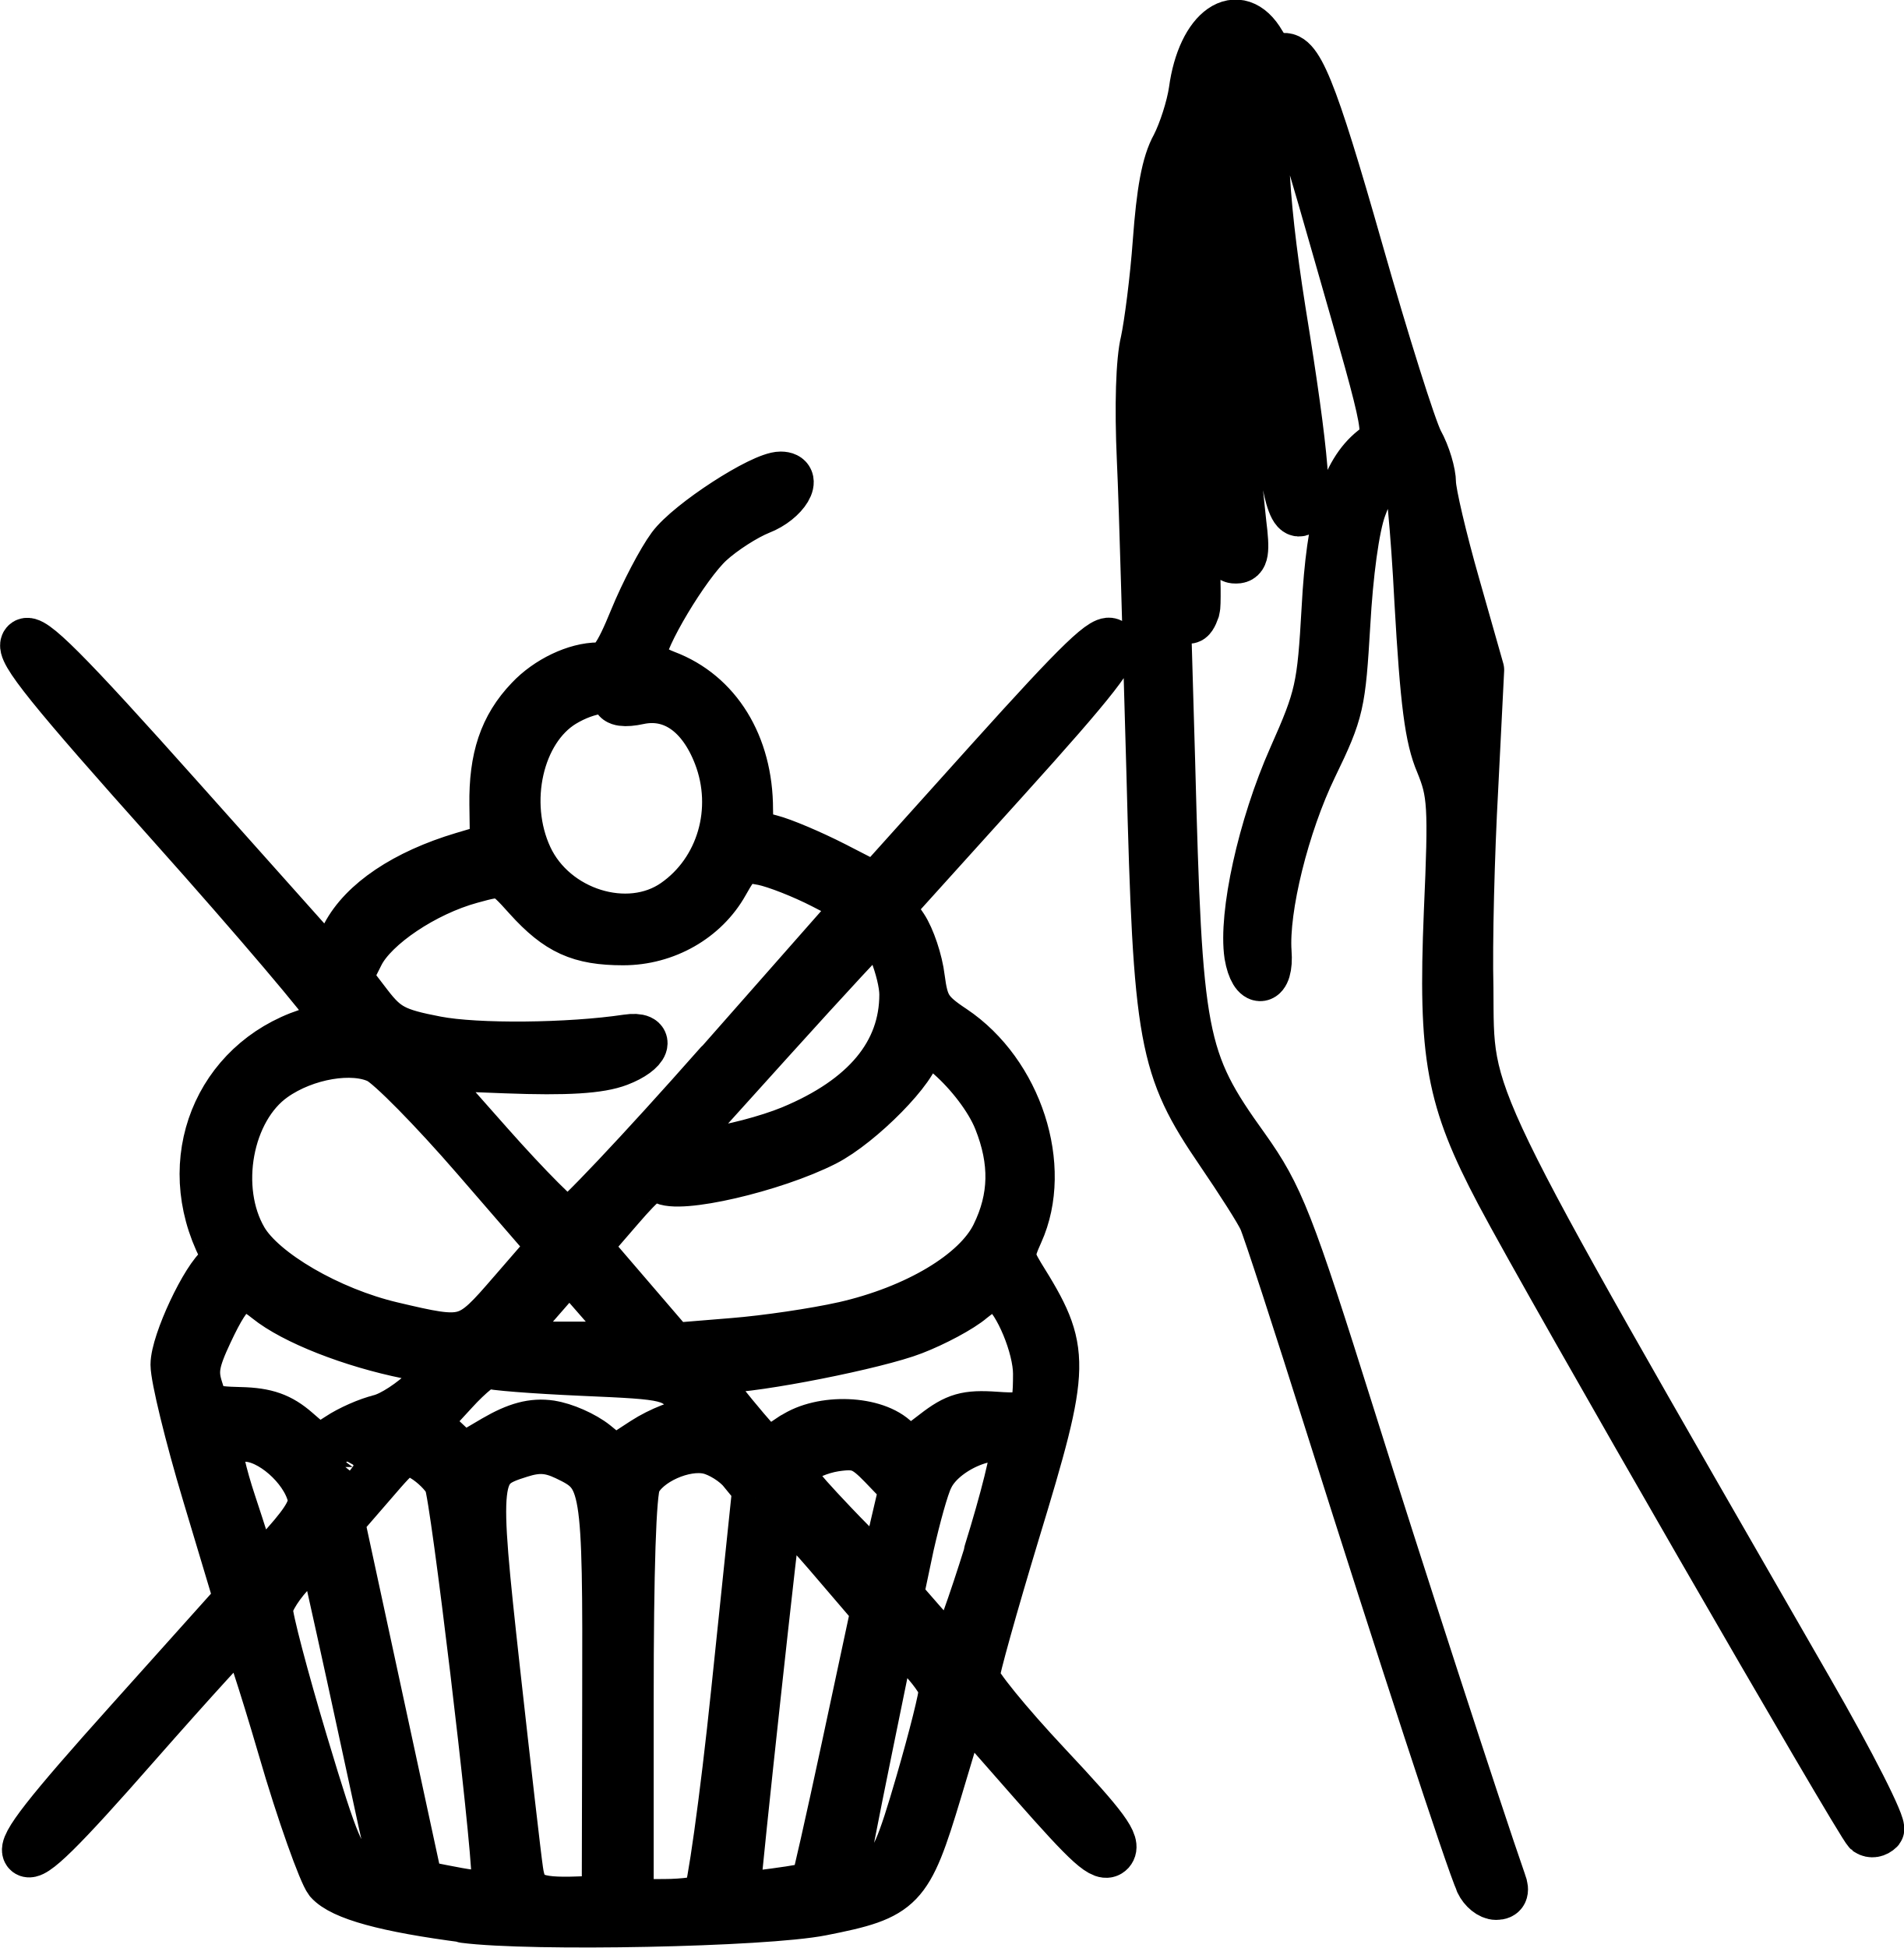
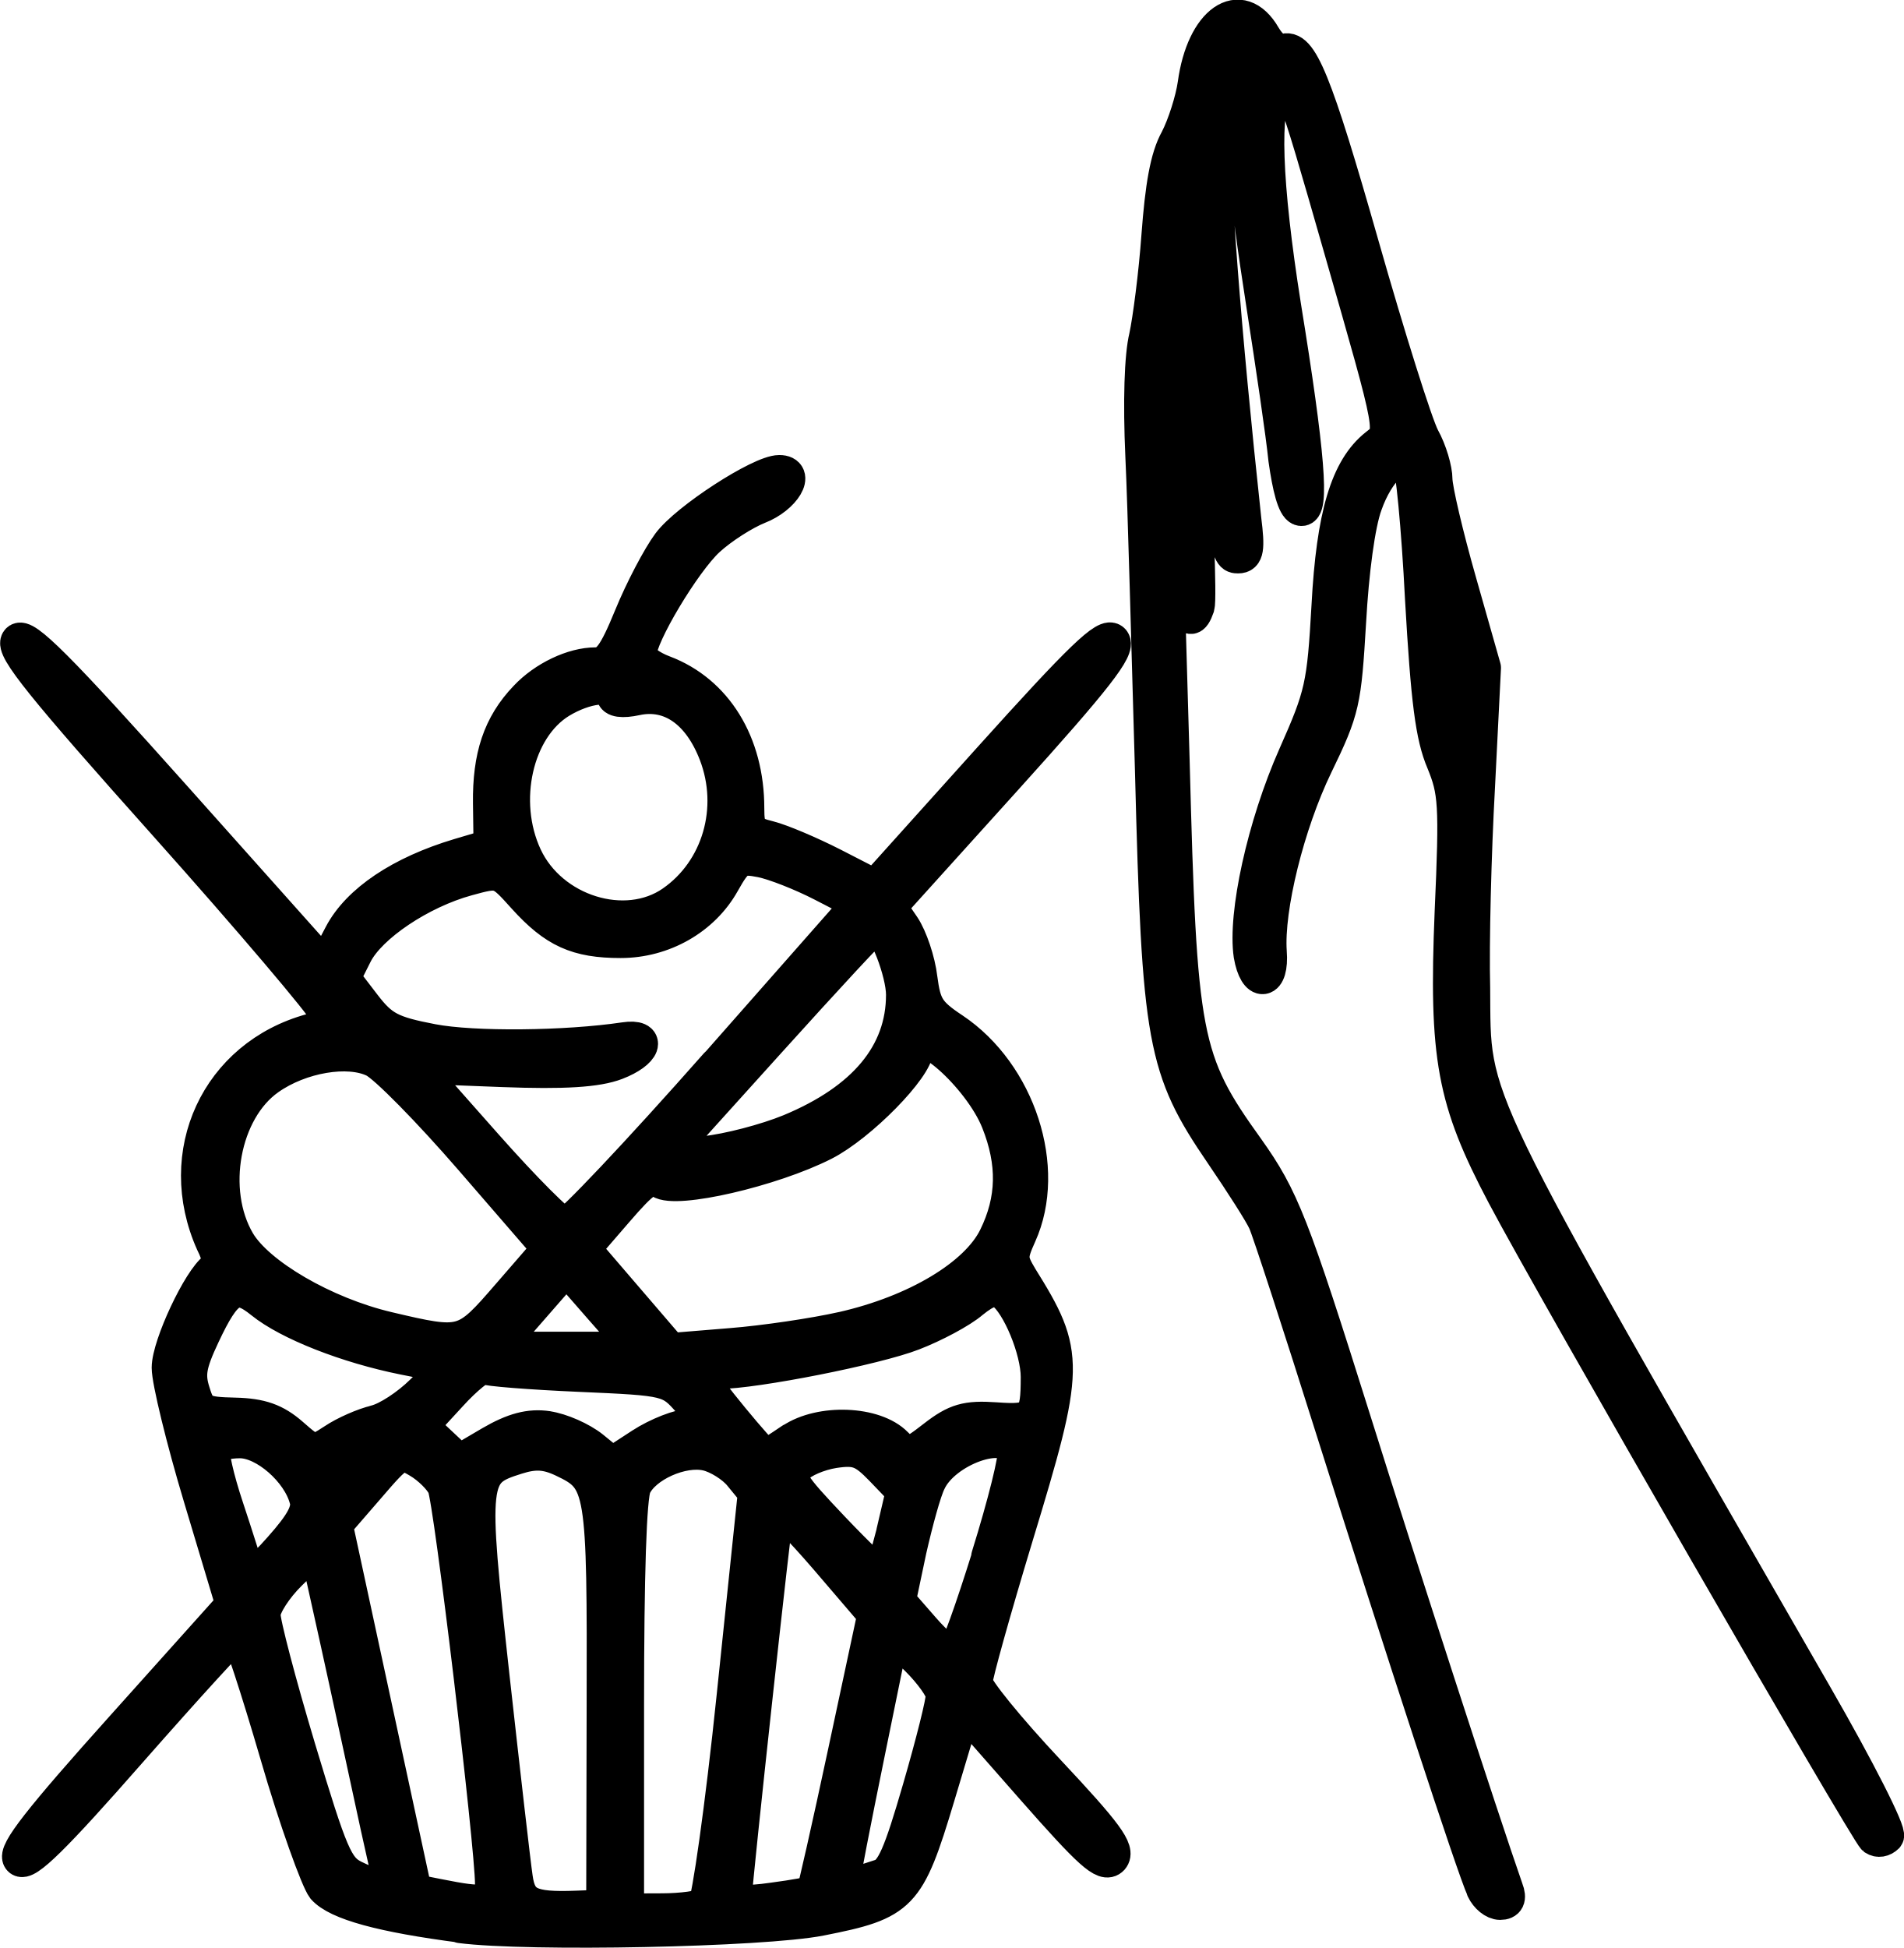
- <svg xmlns="http://www.w3.org/2000/svg" width="13.13mm" height="13.431mm" viewBox="0 0 13.13 13.431" version="1.1" id="svg1" xml:space="preserve">
+ <svg xmlns="http://www.w3.org/2000/svg" width="13.03mm" height="13.33mm" viewBox="0 0 13.03 13.33" version="1.1" id="svg1" xml:space="preserve">
  <defs id="defs1" />
-   <g id="layer1" transform="translate(-90.88762,-77.31612)">
-     <path style="fill:#000000;stroke:#000000;stroke-width:0.335;stroke-linecap:round;stroke-linejoin:round;stroke-dasharray:none;stroke-opacity:1" d="m 94.1,90.543 c -0.55,-0.071 -0.854,-0.155 -0.946,-0.259 -0.041,-0.052 -0.191,-0.464 -0.322,-0.917 -0.132,-0.452 -0.254,-0.823 -0.27,-0.823 -0.017,0 -0.346,0.361 -0.733,0.801 -0.521,0.594 -0.716,0.786 -0.755,0.742 -0.041,-0.044 0.143,-0.277 0.702,-0.9 l 0.754,-0.841 -0.219,-0.73 c -0.121,-0.402 -0.218,-0.803 -0.218,-0.891 5.7e-4,-0.153 0.212,-0.603 0.318,-0.678 0.033,-0.025 0.033,-0.078 -0.017,-0.177 -0.274,-0.612 0.033,-1.276 0.673,-1.451 0.093,-0.026 0.119,-0.059 0.099,-0.126 -0.017,-0.05 -0.506,-0.628 -1.093,-1.285 -0.837,-0.936 -1.056,-1.207 -1.012,-1.258 0.041,-0.051 0.275,0.181 1.077,1.08 l 1.022,1.145 0.111,-0.212 c 0.12,-0.229 0.411,-0.424 0.809,-0.543 l 0.216,-0.064 -0.004,-0.294 c -0.004,-0.317 0.066,-0.534 0.246,-0.722 0.126,-0.134 0.322,-0.227 0.476,-0.227 0.087,0 0.134,-0.063 0.243,-0.329 0.074,-0.181 0.192,-0.405 0.26,-0.497 0.121,-0.164 0.624,-0.49 0.754,-0.49 0.132,0 0.033,0.17 -0.143,0.238 -0.098,0.039 -0.255,0.139 -0.346,0.223 -0.164,0.151 -0.468,0.658 -0.468,0.783 0,0.036 0.074,0.092 0.165,0.126 0.355,0.134 0.572,0.485 0.572,0.929 8.4e-5,0.146 0.017,0.172 0.15,0.204 0.083,0.021 0.279,0.104 0.438,0.185 l 0.288,0.148 0.786,-0.874 c 0.624,-0.693 0.797,-0.86 0.841,-0.808 0.041,0.052 -0.11,0.249 -0.737,0.943 l -0.792,0.877 0.093,0.136 c 0.05,0.075 0.104,0.234 0.118,0.354 0.025,0.189 0.05,0.236 0.224,0.351 0.45,0.301 0.66,0.95 0.455,1.403 -0.066,0.147 -0.066,0.17 0.008,0.294 0.326,0.522 0.324,0.602 -0.033,1.775 -0.152,0.502 -0.277,0.949 -0.277,0.993 0,0.045 0.223,0.319 0.496,0.61 0.4,0.426 0.484,0.541 0.437,0.595 -0.05,0.054 -0.15,-0.039 -0.535,-0.476 l -0.477,-0.543 -0.179,0.597 c -0.205,0.682 -0.247,0.726 -0.802,0.835 -0.394,0.078 -1.998,0.11 -2.464,0.05 z m 0.97,-1.499 c 0.004,-1.511 -0.003,-1.556 -0.278,-1.687 -0.114,-0.054 -0.194,-0.059 -0.319,-0.019 -0.312,0.098 -0.316,0.133 -0.166,1.496 0.074,0.666 0.145,1.286 0.159,1.379 0.025,0.184 0.1,0.22 0.416,0.208 l 0.185,-0.007 z m 0.693,1.355 c 0.025,-0.021 0.117,-0.657 0.197,-1.43 l 0.145,-1.391 -0.096,-0.117 c -0.05,-0.064 -0.158,-0.131 -0.234,-0.148 -0.169,-0.039 -0.43,0.078 -0.497,0.223 -0.033,0.069 -0.05,0.604 -0.05,1.505 v 1.399 l 0.242,-9.49e-4 c 0.133,-3.8e-4 0.265,-0.018 0.293,-0.04 z m -1.457,-0.14 c 0,-0.266 -0.283,-2.632 -0.327,-2.723 -0.025,-0.053 -0.103,-0.13 -0.174,-0.172 -0.127,-0.075 -0.135,-0.071 -0.35,0.179 l -0.221,0.255 0.271,1.255 0.271,1.255 0.161,0.032 c 0.326,0.065 0.369,0.056 0.369,-0.082 z m 2.199,0.056 c 0.007,-0.008 0.105,-0.44 0.216,-0.959 l 0.202,-0.944 -0.328,-0.383 c -0.181,-0.21 -0.333,-0.364 -0.339,-0.342 -0.017,0.058 -0.289,2.566 -0.289,2.647 0,0.05 0.066,0.059 0.263,0.031 0.145,-0.019 0.269,-0.042 0.277,-0.05 z m -2.908,-0.126 c -0.017,-0.05 -0.11,-0.483 -0.213,-0.961 -0.103,-0.478 -0.21,-0.959 -0.235,-1.07 l -0.05,-0.201 -0.178,0.175 c -0.098,0.096 -0.179,0.222 -0.181,0.28 -0.002,0.058 0.107,0.472 0.241,0.919 0.221,0.734 0.258,0.82 0.378,0.88 0.192,0.093 0.26,0.087 0.231,-0.021 z m 3.369,0.015 c 0.083,-0.026 0.135,-0.149 0.265,-0.597 0.09,-0.31 0.163,-0.599 0.16,-0.643 -0.002,-0.043 -0.083,-0.155 -0.176,-0.247 l -0.172,-0.169 -0.169,0.827 c -0.093,0.455 -0.169,0.846 -0.169,0.87 1.66e-4,0.024 0.033,0.031 0.083,0.017 0.041,-0.014 0.126,-0.04 0.182,-0.059 z m 0.736,-2.187 c 0.112,-0.359 0.193,-0.684 0.179,-0.722 -0.058,-0.165 -0.482,-0.013 -0.585,0.208 -0.033,0.064 -0.09,0.275 -0.134,0.468 l -0.074,0.351 0.166,0.19 c 0.091,0.105 0.185,0.183 0.207,0.174 0.025,-0.008 0.132,-0.31 0.244,-0.669 z m -4.667,-0.393 c -0.05,-0.192 -0.283,-0.397 -0.455,-0.397 -0.087,0 -0.169,0.021 -0.183,0.047 -0.017,0.026 0.025,0.21 0.091,0.408 0.066,0.198 0.127,0.395 0.14,0.436 0.017,0.054 0.083,0.009 0.229,-0.156 0.153,-0.172 0.199,-0.258 0.179,-0.338 z m 4.017,0.227 0.066,-0.282 -0.145,-0.151 c -0.124,-0.128 -0.172,-0.147 -0.33,-0.123 -0.101,0.016 -0.216,0.065 -0.257,0.111 -0.066,0.075 -0.041,0.113 0.249,0.419 0.176,0.185 0.328,0.33 0.335,0.322 0.008,-0.008 0.041,-0.142 0.083,-0.297 z m -3.733,-0.421 c 0.087,-0.112 0.087,-0.113 -0.017,-0.05 -0.058,0.034 -0.103,0.085 -0.103,0.113 0,0.075 0.025,0.064 0.12,-0.062 z m 1.365,-0.291 c 0.093,0.013 0.231,0.074 0.307,0.135 l 0.136,0.111 0.201,-0.131 c 0.111,-0.072 0.263,-0.131 0.338,-0.132 l 0.137,-3.79e-4 -0.141,-0.161 c -0.14,-0.16 -0.145,-0.161 -0.759,-0.188 -0.34,-0.015 -0.633,-0.038 -0.653,-0.052 -0.017,-0.014 -0.125,0.071 -0.232,0.189 l -0.197,0.214 0.13,0.122 0.13,0.122 0.216,-0.127 c 0.155,-0.09 0.265,-0.12 0.388,-0.102 z m -1.178,-0.041 c 0.083,-0.019 0.225,-0.113 0.321,-0.208 l 0.177,-0.174 -0.303,-0.06 c -0.388,-0.078 -0.788,-0.235 -0.97,-0.382 -0.178,-0.144 -0.25,-0.103 -0.406,0.23 -0.093,0.198 -0.105,0.269 -0.066,0.39 0.041,0.135 0.066,0.148 0.285,0.153 0.179,0.004 0.277,0.039 0.389,0.137 0.147,0.129 0.152,0.13 0.29,0.04 0.074,-0.05 0.206,-0.108 0.286,-0.126 z m 2.851,0.123 c 0.197,-0.133 0.569,-0.118 0.711,0.028 0.083,0.084 0.096,0.082 0.265,-0.049 0.147,-0.114 0.22,-0.135 0.42,-0.121 0.264,0.019 0.288,-0.006 0.288,-0.291 0,-0.185 -0.131,-0.501 -0.24,-0.58 -0.05,-0.036 -0.111,-0.018 -0.213,0.065 -0.074,0.064 -0.259,0.162 -0.402,0.217 -0.25,0.098 -1.083,0.263 -1.33,0.263 -0.066,0 -0.121,0.017 -0.121,0.038 0,0.033 0.418,0.541 0.445,0.541 0.006,0 0.085,-0.05 0.176,-0.112 z m -1.302,-0.901 -0.241,-0.276 -0.241,0.276 -0.241,0.276 h 0.483 0.483 z m 1.649,0.139 c 0.503,-0.114 0.919,-0.363 1.048,-0.627 0.126,-0.256 0.131,-0.508 0.017,-0.793 -0.123,-0.308 -0.559,-0.695 -0.559,-0.495 0,0.126 -0.387,0.52 -0.634,0.646 -0.354,0.18 -1.015,0.333 -1.12,0.258 -0.066,-0.045 -0.119,-0.007 -0.301,0.204 l -0.224,0.259 0.298,0.347 0.298,0.347 0.415,-0.034 c 0.228,-0.018 0.57,-0.069 0.761,-0.112 z m -2.282,-0.233 0.274,-0.316 -0.529,-0.611 c -0.291,-0.336 -0.591,-0.641 -0.668,-0.678 -0.178,-0.087 -0.506,-0.032 -0.725,0.123 -0.312,0.22 -0.413,0.769 -0.207,1.12 0.134,0.227 0.591,0.493 1.024,0.595 0.518,0.122 0.526,0.12 0.83,-0.232 z m 1.424,-1.576 0.972,-1.103 -0.254,-0.131 c -0.14,-0.072 -0.326,-0.145 -0.415,-0.163 -0.147,-0.029 -0.17,-0.016 -0.265,0.153 -0.136,0.243 -0.407,0.398 -0.699,0.398 -0.298,0 -0.45,-0.069 -0.658,-0.299 -0.168,-0.187 -0.169,-0.187 -0.392,-0.126 -0.321,0.088 -0.666,0.32 -0.765,0.513 l -0.084,0.167 0.141,0.184 c 0.122,0.159 0.186,0.193 0.469,0.247 0.28,0.054 0.915,0.048 1.316,-0.012 0.175,-0.026 0.136,0.087 -0.058,0.161 -0.131,0.05 -0.356,0.064 -0.778,0.048 l -0.594,-0.023 0.479,0.541 c 0.264,0.298 0.508,0.543 0.545,0.545 0.033,0.002 0.502,-0.493 1.037,-1.099 z m 0.498,0.456 c 0.511,-0.212 0.775,-0.529 0.775,-0.933 0,-0.154 -0.125,-0.476 -0.183,-0.473 -0.017,9.49e-4 -0.346,0.358 -0.739,0.793 l -0.715,0.792 0.283,-0.028 c 0.155,-0.016 0.416,-0.084 0.579,-0.151 z m -0.803,-1.564 c 0.318,-0.221 0.44,-0.644 0.296,-1.018 -0.112,-0.29 -0.312,-0.43 -0.545,-0.38 -0.096,0.021 -0.155,0.012 -0.155,-0.021 0,-0.086 -0.193,-0.064 -0.366,0.041 -0.303,0.186 -0.416,0.685 -0.24,1.063 0.177,0.38 0.688,0.539 1.01,0.315 z m 5.55,6.752 c -0.066,-0.14 -0.554,-1.636 -1.026,-3.129 -0.231,-0.733 -0.442,-1.381 -0.469,-1.439 -0.025,-0.058 -0.159,-0.267 -0.294,-0.465 -0.399,-0.584 -0.432,-0.769 -0.479,-2.615 -0.025,-0.854 -0.05,-1.826 -0.066,-2.159 -0.017,-0.375 -0.007,-0.686 0.025,-0.816 0.025,-0.116 0.066,-0.427 0.085,-0.692 0.025,-0.335 0.058,-0.535 0.127,-0.658 0.05,-0.097 0.105,-0.268 0.121,-0.38 0.058,-0.427 0.312,-0.604 0.472,-0.327 0.041,0.07 0.099,0.117 0.131,0.103 0.117,-0.051 0.219,0.198 0.54,1.324 0.181,0.636 0.368,1.229 0.416,1.32 0.05,0.09 0.087,0.218 0.087,0.285 0,0.066 0.074,0.383 0.166,0.705 l 0.166,0.584 -0.041,0.816 c -0.025,0.449 -0.041,1.068 -0.033,1.377 0.007,0.81 -0.085,0.619 2.341,4.836 0.297,0.515 0.512,0.941 0.491,0.967 -0.025,0.025 -0.058,0.031 -0.085,0.013 -0.05,-0.038 -2.19,-3.747 -2.536,-4.402 -0.342,-0.648 -0.397,-0.941 -0.356,-1.937 0.033,-0.743 0.025,-0.823 -0.058,-1.027 -0.074,-0.173 -0.105,-0.415 -0.145,-1.116 -0.025,-0.492 -0.066,-0.915 -0.089,-0.939 -0.066,-0.082 -0.22,0.065 -0.3,0.293 -0.05,0.134 -0.093,0.46 -0.112,0.804 -0.033,0.55 -0.041,0.599 -0.227,0.982 -0.194,0.401 -0.337,0.978 -0.316,1.278 0.017,0.216 -0.093,0.233 -0.129,0.021 -0.041,-0.275 0.09,-0.883 0.304,-1.365 0.184,-0.414 0.198,-0.478 0.229,-1.024 0.033,-0.621 0.129,-0.939 0.326,-1.096 0.121,-0.096 0.126,-0.062 -0.243,-1.35 -0.335,-1.17 -0.346,-1.199 -0.439,-1.093 -0.102,0.117 -0.083,0.648 0.05,1.488 0.163,1.003 0.197,1.417 0.112,1.385 -0.041,-0.015 -0.074,-0.144 -0.101,-0.336 -0.017,-0.171 -0.087,-0.643 -0.15,-1.049 -0.131,-0.848 -0.145,-1.056 -0.096,-1.425 0.025,-0.205 0.017,-0.281 -0.033,-0.33 -0.117,-0.11 -0.193,0.075 -0.21,0.514 -0.017,0.332 0.066,1.407 0.206,2.702 0.025,0.199 0.017,0.25 -0.041,0.25 -0.074,0 -0.083,-0.008 -0.224,-1.541 -0.074,-0.757 -0.117,-1.067 -0.146,-1.006 -0.025,0.056 -0.017,0.58 0.041,1.443 0.041,0.745 0.066,1.398 0.05,1.449 -0.066,0.193 -0.116,-0.018 -0.146,-0.608 -0.017,-0.333 -0.05,-0.688 -0.074,-0.79 -0.025,-0.12 -0.033,0.007 -0.017,0.369 0.017,0.304 0.041,1.24 0.066,2.08 0.05,1.907 0.074,2.051 0.511,2.659 0.239,0.336 0.307,0.51 0.734,1.869 0.306,0.977 0.875,2.729 1.039,3.198 0.025,0.064 0.008,0.092 -0.041,0.092 -0.041,0 -0.091,-0.041 -0.115,-0.092 z m -0.159,-8.202 c -0.017,-0.189 -0.05,-0.384 -0.074,-0.434 -0.033,-0.066 -0.041,-0.004 -0.025,0.225 0.033,0.395 0.058,0.553 0.096,0.553 0.017,0 0.017,-0.155 5.6e-4,-0.344 z" id="path1-88" />
+   <g id="layer1" transform="translate(-90.93742,-77.36574)">
+     <path style="fill:#000000;stroke:#000000;stroke-width:0.235;stroke-linecap:round;stroke-linejoin:round;stroke-dasharray:none;stroke-opacity:1" d="m 94.1,90.543 c -0.55,-0.071 -0.854,-0.155 -0.946,-0.259 -0.041,-0.052 -0.191,-0.464 -0.322,-0.917 -0.132,-0.452 -0.254,-0.823 -0.27,-0.823 -0.017,0 -0.346,0.361 -0.733,0.801 -0.521,0.594 -0.716,0.786 -0.755,0.742 -0.041,-0.044 0.143,-0.277 0.702,-0.9 l 0.754,-0.841 -0.219,-0.73 c -0.121,-0.402 -0.218,-0.803 -0.218,-0.891 5.7e-4,-0.153 0.212,-0.603 0.318,-0.678 0.033,-0.025 0.033,-0.078 -0.017,-0.177 -0.274,-0.612 0.033,-1.276 0.673,-1.451 0.093,-0.026 0.119,-0.059 0.099,-0.126 -0.017,-0.05 -0.506,-0.628 -1.093,-1.285 -0.837,-0.936 -1.056,-1.207 -1.012,-1.258 0.041,-0.051 0.275,0.181 1.077,1.08 l 1.022,1.145 0.111,-0.212 c 0.12,-0.229 0.411,-0.424 0.809,-0.543 l 0.216,-0.064 -0.004,-0.294 c -0.004,-0.317 0.066,-0.534 0.246,-0.722 0.126,-0.134 0.322,-0.227 0.476,-0.227 0.087,0 0.134,-0.063 0.243,-0.329 0.074,-0.181 0.192,-0.405 0.26,-0.497 0.121,-0.164 0.624,-0.49 0.754,-0.49 0.132,0 0.033,0.17 -0.143,0.238 -0.098,0.039 -0.255,0.139 -0.346,0.223 -0.164,0.151 -0.468,0.658 -0.468,0.783 0,0.036 0.074,0.092 0.165,0.126 0.355,0.134 0.572,0.485 0.572,0.929 8.4e-5,0.146 0.017,0.172 0.15,0.204 0.083,0.021 0.279,0.104 0.438,0.185 l 0.288,0.148 0.786,-0.874 c 0.624,-0.693 0.797,-0.86 0.841,-0.808 0.041,0.052 -0.11,0.249 -0.737,0.943 l -0.792,0.877 0.093,0.136 c 0.05,0.075 0.104,0.234 0.118,0.354 0.025,0.189 0.05,0.236 0.224,0.351 0.45,0.301 0.66,0.95 0.455,1.403 -0.066,0.147 -0.066,0.17 0.008,0.294 0.326,0.522 0.324,0.602 -0.033,1.775 -0.152,0.502 -0.277,0.949 -0.277,0.993 0,0.045 0.223,0.319 0.496,0.61 0.4,0.426 0.484,0.541 0.437,0.595 -0.05,0.054 -0.15,-0.039 -0.535,-0.476 l -0.477,-0.543 -0.179,0.597 c -0.205,0.682 -0.247,0.726 -0.802,0.835 -0.394,0.078 -1.998,0.11 -2.464,0.05 z m 0.97,-1.499 c 0.004,-1.511 -0.003,-1.556 -0.278,-1.687 -0.114,-0.054 -0.194,-0.059 -0.319,-0.019 -0.312,0.098 -0.316,0.133 -0.166,1.496 0.074,0.666 0.145,1.286 0.159,1.379 0.025,0.184 0.1,0.22 0.416,0.208 l 0.185,-0.007 z m 0.693,1.355 c 0.025,-0.021 0.117,-0.657 0.197,-1.43 l 0.145,-1.391 -0.096,-0.117 c -0.05,-0.064 -0.158,-0.131 -0.234,-0.148 -0.169,-0.039 -0.43,0.078 -0.497,0.223 -0.033,0.069 -0.05,0.604 -0.05,1.505 v 1.399 l 0.242,-9.49e-4 c 0.133,-3.8e-4 0.265,-0.018 0.293,-0.04 z m -1.457,-0.14 c 0,-0.266 -0.283,-2.632 -0.327,-2.723 -0.025,-0.053 -0.103,-0.13 -0.174,-0.172 -0.127,-0.075 -0.135,-0.071 -0.35,0.179 l -0.221,0.255 0.271,1.255 0.271,1.255 0.161,0.032 c 0.326,0.065 0.369,0.056 0.369,-0.082 z m 2.199,0.056 c 0.007,-0.008 0.105,-0.44 0.216,-0.959 l 0.202,-0.944 -0.328,-0.383 c -0.181,-0.21 -0.333,-0.364 -0.339,-0.342 -0.017,0.058 -0.289,2.566 -0.289,2.647 0,0.05 0.066,0.059 0.263,0.031 0.145,-0.019 0.269,-0.042 0.277,-0.05 z m -2.908,-0.126 c -0.017,-0.05 -0.11,-0.483 -0.213,-0.961 -0.103,-0.478 -0.21,-0.959 -0.235,-1.07 l -0.05,-0.201 -0.178,0.175 c -0.098,0.096 -0.179,0.222 -0.181,0.28 -0.002,0.058 0.107,0.472 0.241,0.919 0.221,0.734 0.258,0.82 0.378,0.88 0.192,0.093 0.26,0.087 0.231,-0.021 z m 3.369,0.015 c 0.083,-0.026 0.135,-0.149 0.265,-0.597 0.09,-0.31 0.163,-0.599 0.16,-0.643 -0.002,-0.043 -0.083,-0.155 -0.176,-0.247 l -0.172,-0.169 -0.169,0.827 c -0.093,0.455 -0.169,0.846 -0.169,0.87 1.66e-4,0.024 0.033,0.031 0.083,0.017 0.041,-0.014 0.126,-0.04 0.182,-0.059 z m 0.736,-2.187 c 0.112,-0.359 0.193,-0.684 0.179,-0.722 -0.058,-0.165 -0.482,-0.013 -0.585,0.208 -0.033,0.064 -0.09,0.275 -0.134,0.468 l -0.074,0.351 0.166,0.19 c 0.091,0.105 0.185,0.183 0.207,0.174 0.025,-0.008 0.132,-0.31 0.244,-0.669 z m -4.667,-0.393 c -0.05,-0.192 -0.283,-0.397 -0.455,-0.397 -0.087,0 -0.169,0.021 -0.183,0.047 -0.017,0.026 0.025,0.21 0.091,0.408 0.066,0.198 0.127,0.395 0.14,0.436 0.017,0.054 0.083,0.009 0.229,-0.156 0.153,-0.172 0.199,-0.258 0.179,-0.338 z m 4.017,0.227 0.066,-0.282 -0.145,-0.151 c -0.124,-0.128 -0.172,-0.147 -0.33,-0.123 -0.101,0.016 -0.216,0.065 -0.257,0.111 -0.066,0.075 -0.041,0.113 0.249,0.419 0.176,0.185 0.328,0.33 0.335,0.322 0.008,-0.008 0.041,-0.142 0.083,-0.297 z m -3.733,-0.421 c 0.087,-0.112 0.087,-0.113 -0.017,-0.05 -0.058,0.034 -0.103,0.085 -0.103,0.113 0,0.075 0.025,0.064 0.12,-0.062 z m 1.365,-0.291 c 0.093,0.013 0.231,0.074 0.307,0.135 l 0.136,0.111 0.201,-0.131 c 0.111,-0.072 0.263,-0.131 0.338,-0.132 l 0.137,-3.79e-4 -0.141,-0.161 c -0.14,-0.16 -0.145,-0.161 -0.759,-0.188 -0.34,-0.015 -0.633,-0.038 -0.653,-0.052 -0.017,-0.014 -0.125,0.071 -0.232,0.189 l -0.197,0.214 0.13,0.122 0.13,0.122 0.216,-0.127 c 0.155,-0.09 0.265,-0.12 0.388,-0.102 z m -1.178,-0.041 c 0.083,-0.019 0.225,-0.113 0.321,-0.208 l 0.177,-0.174 -0.303,-0.06 c -0.388,-0.078 -0.788,-0.235 -0.97,-0.382 -0.178,-0.144 -0.25,-0.103 -0.406,0.23 -0.093,0.198 -0.105,0.269 -0.066,0.39 0.041,0.135 0.066,0.148 0.285,0.153 0.179,0.004 0.277,0.039 0.389,0.137 0.147,0.129 0.152,0.13 0.29,0.04 0.074,-0.05 0.206,-0.108 0.286,-0.126 z m 2.851,0.123 c 0.197,-0.133 0.569,-0.118 0.711,0.028 0.083,0.084 0.096,0.082 0.265,-0.049 0.147,-0.114 0.22,-0.135 0.42,-0.121 0.264,0.019 0.288,-0.006 0.288,-0.291 0,-0.185 -0.131,-0.501 -0.24,-0.58 -0.05,-0.036 -0.111,-0.018 -0.213,0.065 -0.074,0.064 -0.259,0.162 -0.402,0.217 -0.25,0.098 -1.083,0.263 -1.33,0.263 -0.066,0 -0.121,0.017 -0.121,0.038 0,0.033 0.418,0.541 0.445,0.541 0.006,0 0.085,-0.05 0.176,-0.112 z m -1.302,-0.901 -0.241,-0.276 -0.241,0.276 -0.241,0.276 h 0.483 0.483 z m 1.649,0.139 c 0.503,-0.114 0.919,-0.363 1.048,-0.627 0.126,-0.256 0.131,-0.508 0.017,-0.793 -0.123,-0.308 -0.559,-0.695 -0.559,-0.495 0,0.126 -0.387,0.52 -0.634,0.646 -0.354,0.18 -1.015,0.333 -1.12,0.258 -0.066,-0.045 -0.119,-0.007 -0.301,0.204 l -0.224,0.259 0.298,0.347 0.298,0.347 0.415,-0.034 c 0.228,-0.018 0.57,-0.069 0.761,-0.112 z m -2.282,-0.233 0.274,-0.316 -0.529,-0.611 c -0.291,-0.336 -0.591,-0.641 -0.668,-0.678 -0.178,-0.087 -0.506,-0.032 -0.725,0.123 -0.312,0.22 -0.413,0.769 -0.207,1.12 0.134,0.227 0.591,0.493 1.024,0.595 0.518,0.122 0.526,0.12 0.83,-0.232 z m 1.424,-1.576 0.972,-1.103 -0.254,-0.131 c -0.14,-0.072 -0.326,-0.145 -0.415,-0.163 -0.147,-0.029 -0.17,-0.016 -0.265,0.153 -0.136,0.243 -0.407,0.398 -0.699,0.398 -0.298,0 -0.45,-0.069 -0.658,-0.299 -0.168,-0.187 -0.169,-0.187 -0.392,-0.126 -0.321,0.088 -0.666,0.32 -0.765,0.513 l -0.084,0.167 0.141,0.184 c 0.122,0.159 0.186,0.193 0.469,0.247 0.28,0.054 0.915,0.048 1.316,-0.012 0.175,-0.026 0.136,0.087 -0.058,0.161 -0.131,0.05 -0.356,0.064 -0.778,0.048 l -0.594,-0.023 0.479,0.541 c 0.264,0.298 0.508,0.543 0.545,0.545 0.033,0.002 0.502,-0.493 1.037,-1.099 z m 0.498,0.456 c 0.511,-0.212 0.775,-0.529 0.775,-0.933 0,-0.154 -0.125,-0.476 -0.183,-0.473 -0.017,9.49e-4 -0.346,0.358 -0.739,0.793 l -0.715,0.792 0.283,-0.028 c 0.155,-0.016 0.416,-0.084 0.579,-0.151 z m -0.803,-1.564 c 0.318,-0.221 0.44,-0.644 0.296,-1.018 -0.112,-0.29 -0.312,-0.43 -0.545,-0.38 -0.096,0.021 -0.155,0.012 -0.155,-0.021 0,-0.086 -0.193,-0.064 -0.366,0.041 -0.303,0.186 -0.416,0.685 -0.24,1.063 0.177,0.38 0.688,0.539 1.01,0.315 z m 5.55,6.752 c -0.066,-0.14 -0.554,-1.636 -1.026,-3.129 -0.231,-0.733 -0.442,-1.381 -0.469,-1.439 -0.025,-0.058 -0.159,-0.267 -0.294,-0.465 -0.399,-0.584 -0.432,-0.769 -0.479,-2.615 -0.025,-0.854 -0.05,-1.826 -0.066,-2.159 -0.017,-0.375 -0.007,-0.686 0.025,-0.816 0.025,-0.116 0.066,-0.427 0.085,-0.692 0.025,-0.335 0.058,-0.535 0.127,-0.658 0.05,-0.097 0.105,-0.268 0.121,-0.38 0.058,-0.427 0.312,-0.604 0.472,-0.327 0.041,0.07 0.099,0.117 0.131,0.103 0.117,-0.051 0.219,0.198 0.54,1.324 0.181,0.636 0.368,1.229 0.416,1.32 0.05,0.09 0.087,0.218 0.087,0.285 0,0.066 0.074,0.383 0.166,0.705 l 0.166,0.584 -0.041,0.816 c -0.025,0.449 -0.041,1.068 -0.033,1.377 0.007,0.81 -0.085,0.619 2.341,4.836 0.297,0.515 0.512,0.941 0.491,0.967 -0.025,0.025 -0.058,0.031 -0.085,0.013 -0.05,-0.038 -2.19,-3.747 -2.536,-4.402 -0.342,-0.648 -0.397,-0.941 -0.356,-1.937 0.033,-0.743 0.025,-0.823 -0.058,-1.027 -0.074,-0.173 -0.105,-0.415 -0.145,-1.116 -0.025,-0.492 -0.066,-0.915 -0.089,-0.939 -0.066,-0.082 -0.22,0.065 -0.3,0.293 -0.05,0.134 -0.093,0.46 -0.112,0.804 -0.033,0.55 -0.041,0.599 -0.227,0.982 -0.194,0.401 -0.337,0.978 -0.316,1.278 0.017,0.216 -0.093,0.233 -0.129,0.021 -0.041,-0.275 0.09,-0.883 0.304,-1.365 0.184,-0.414 0.198,-0.478 0.229,-1.024 0.033,-0.621 0.129,-0.939 0.326,-1.096 0.121,-0.096 0.126,-0.062 -0.243,-1.35 -0.335,-1.17 -0.346,-1.199 -0.439,-1.093 -0.102,0.117 -0.083,0.648 0.05,1.488 0.163,1.003 0.197,1.417 0.112,1.385 -0.041,-0.015 -0.074,-0.144 -0.101,-0.336 -0.017,-0.171 -0.087,-0.643 -0.15,-1.049 -0.131,-0.848 -0.145,-1.056 -0.096,-1.425 0.025,-0.205 0.017,-0.281 -0.033,-0.33 -0.117,-0.11 -0.193,0.075 -0.21,0.514 -0.017,0.332 0.066,1.407 0.206,2.702 0.025,0.199 0.017,0.25 -0.041,0.25 -0.074,0 -0.083,-0.008 -0.224,-1.541 -0.074,-0.757 -0.117,-1.067 -0.146,-1.006 -0.025,0.056 -0.017,0.58 0.041,1.443 0.041,0.745 0.066,1.398 0.05,1.449 -0.066,0.193 -0.116,-0.018 -0.146,-0.608 -0.017,-0.333 -0.05,-0.688 -0.074,-0.79 -0.025,-0.12 -0.033,0.007 -0.017,0.369 0.017,0.304 0.041,1.24 0.066,2.08 0.05,1.907 0.074,2.051 0.511,2.659 0.239,0.336 0.307,0.51 0.734,1.869 0.306,0.977 0.875,2.729 1.039,3.198 0.025,0.064 0.008,0.092 -0.041,0.092 -0.041,0 -0.091,-0.041 -0.115,-0.092 z m -0.159,-8.202 c -0.017,-0.189 -0.05,-0.384 -0.074,-0.434 -0.033,-0.066 -0.041,-0.004 -0.025,0.225 0.033,0.395 0.058,0.553 0.096,0.553 0.017,0 0.017,-0.155 5.6e-4,-0.344 z" id="path1-88" />
  </g>
</svg>
